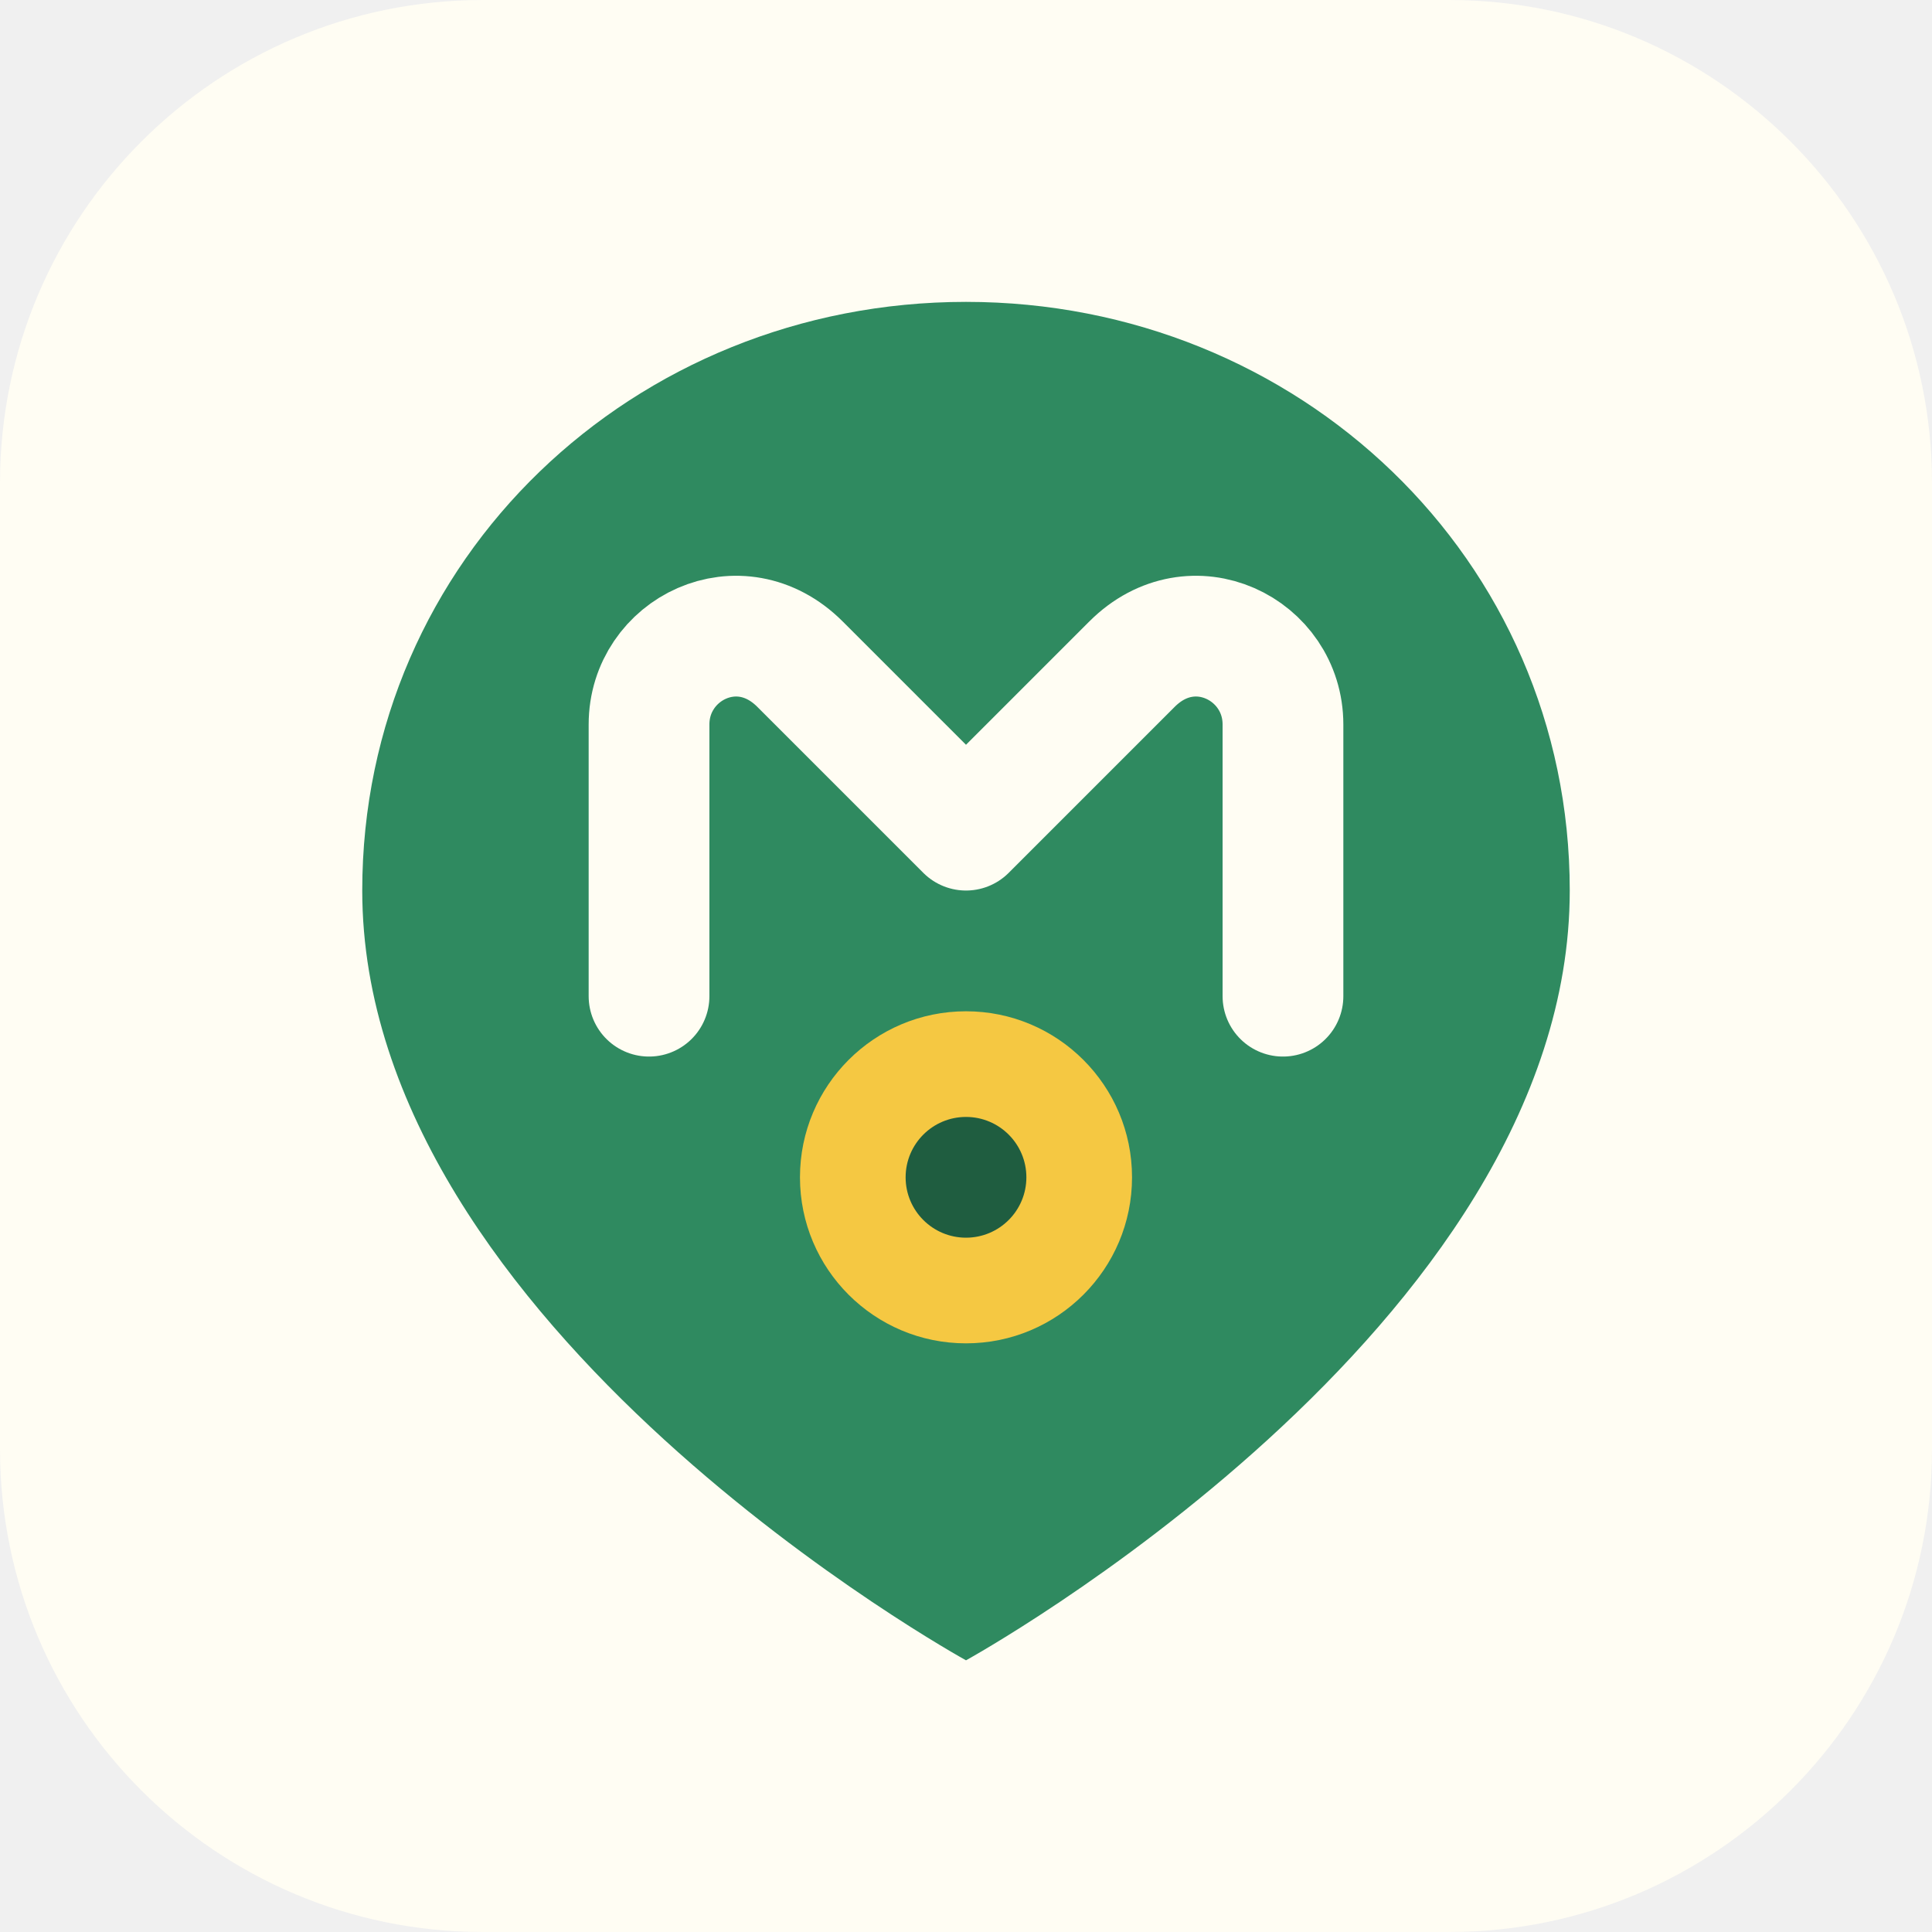
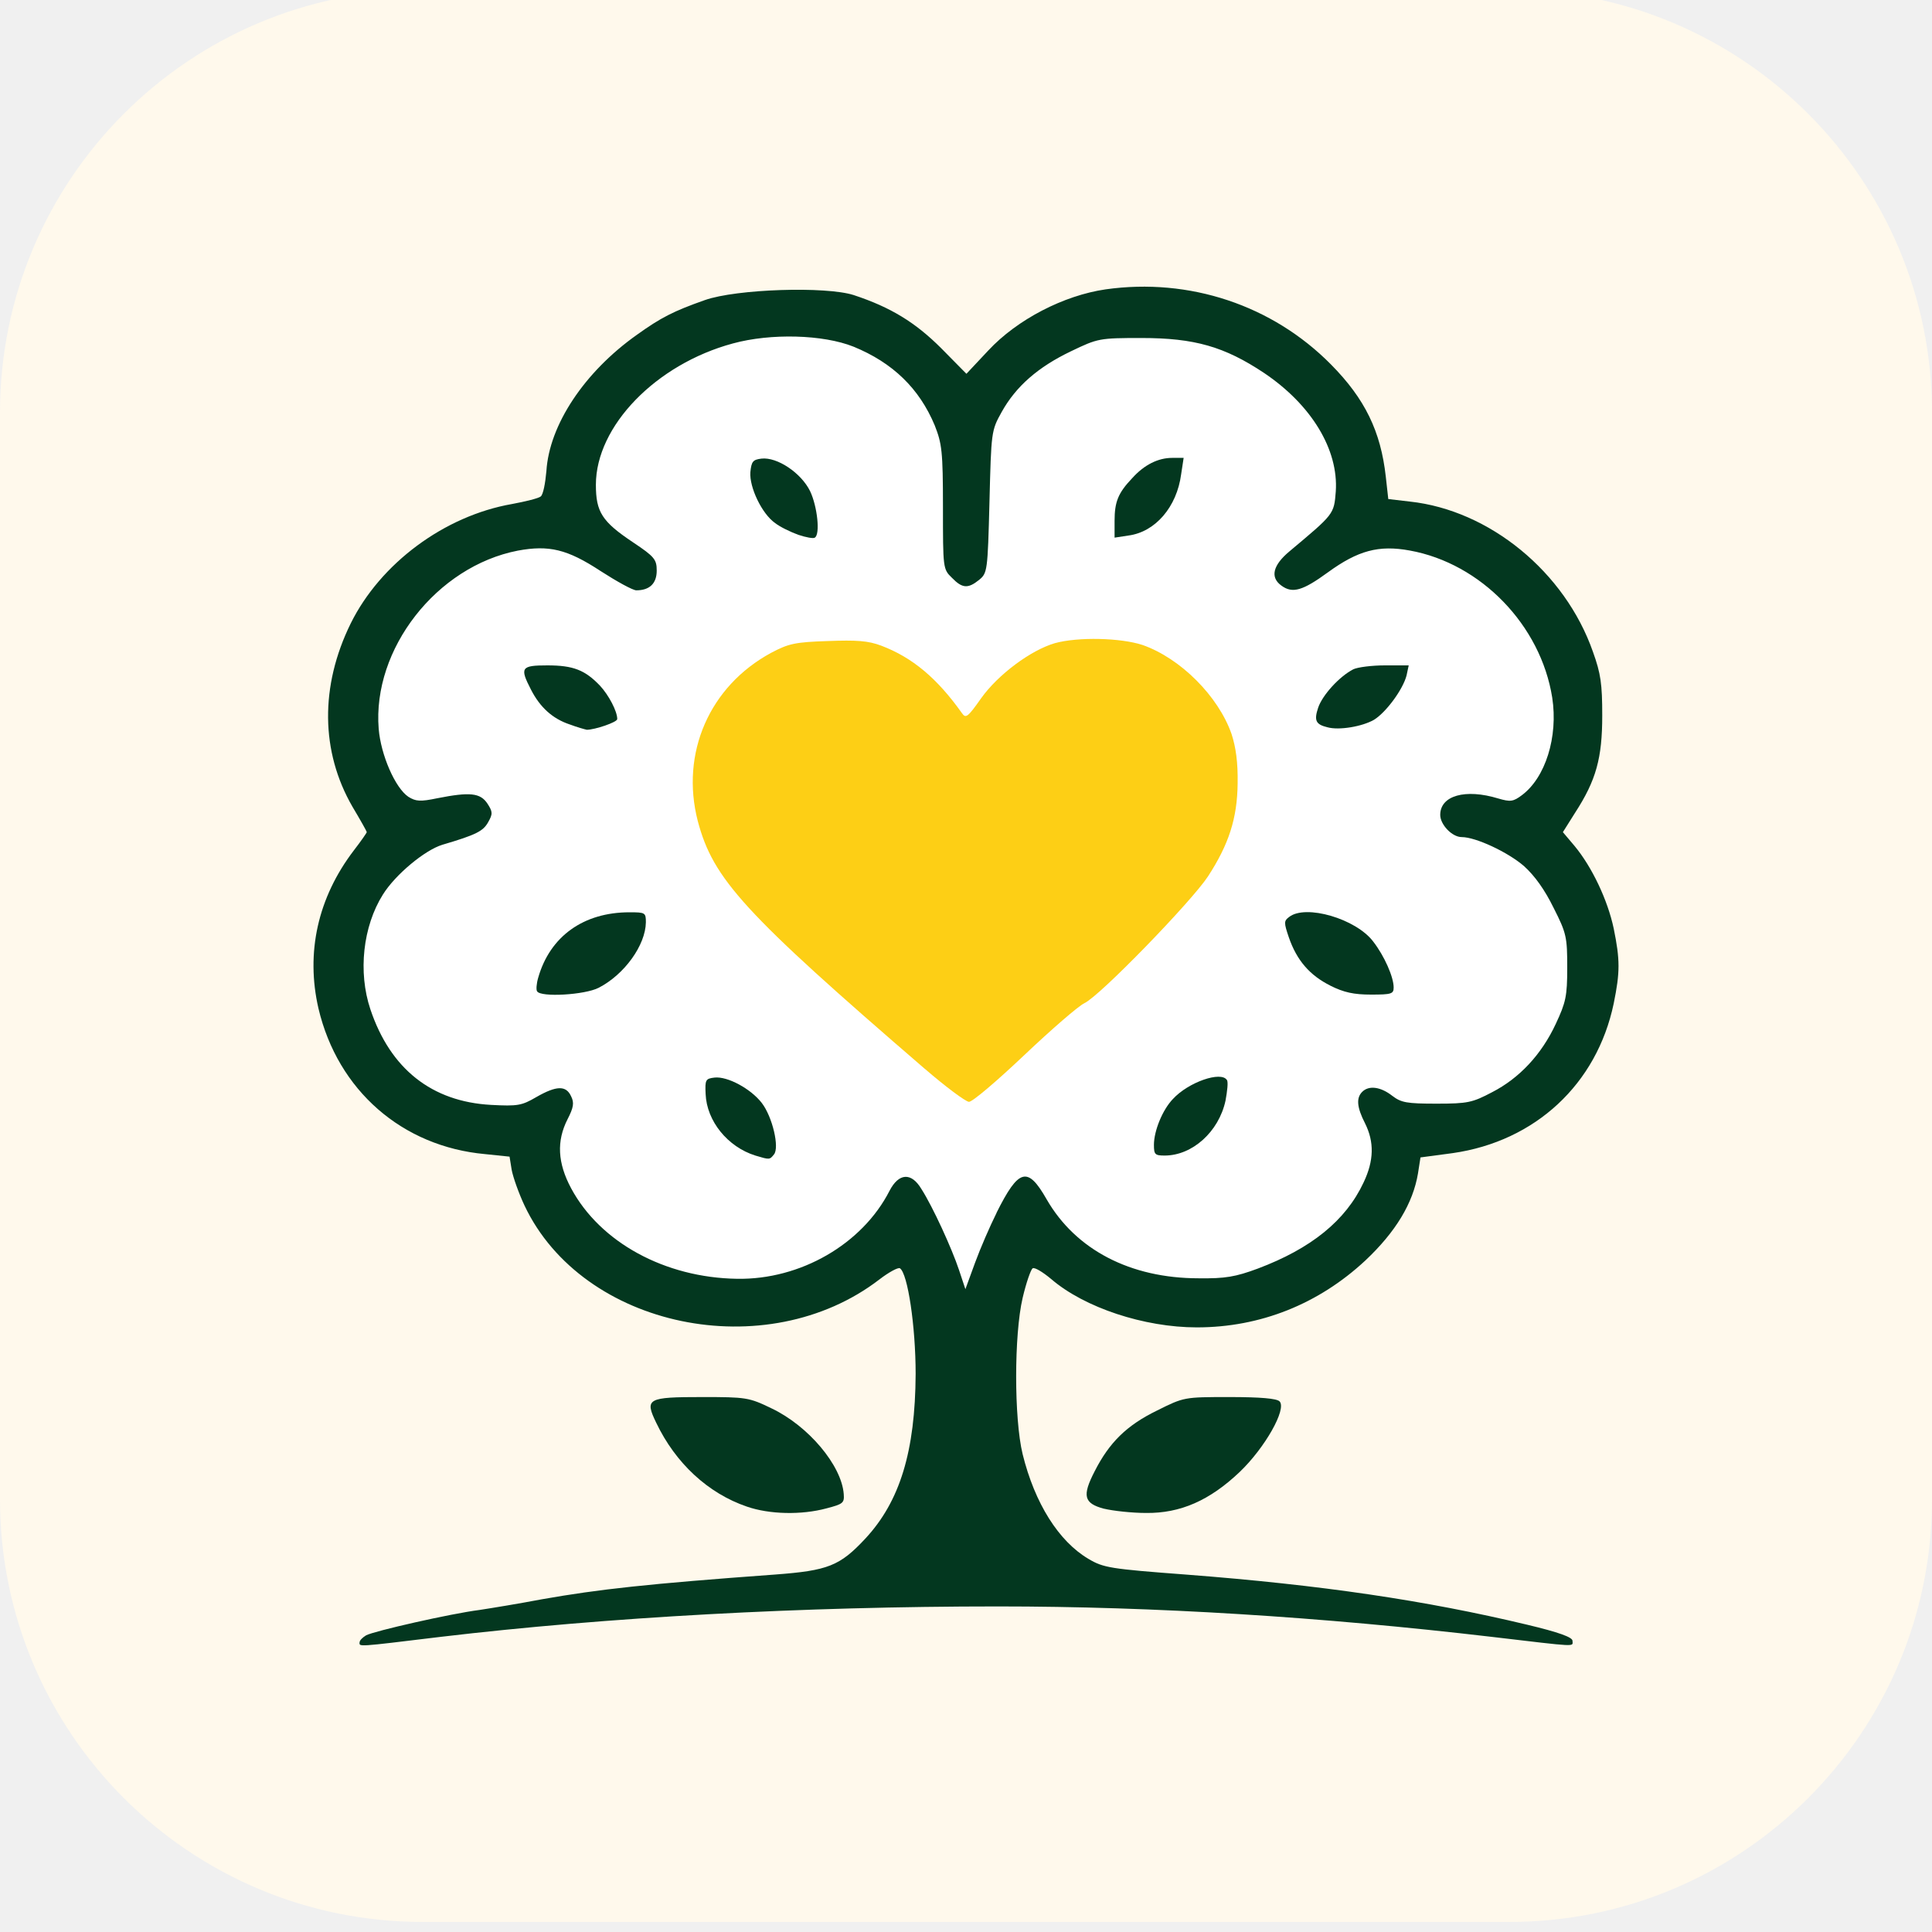
- <svg xmlns="http://www.w3.org/2000/svg" width="192" height="192" viewBox="0 0 128 128" role="img" aria-labelledby="title desc">
-   <rect width="128" height="128" rx="32" fill="#FFFDF3" />
-   <path d="M64 20c-22 0-40 17-40 39 0 29 40 51 40 51s40-22 40-51c0-22-18-39-40-39Z" fill="#2F8A60" />
-   <path d="M43 66V48c0-5 6-8 10-4l11 11 11-11c4-4 10-1 10 4v18" fill="none" stroke="#FFFDF3" stroke-width="8" stroke-linecap="round" stroke-linejoin="round" />
-   <circle cx="64" cy="78" r="11" fill="#F5C842" />
-   <circle cx="64" cy="78" r="4" fill="#1F5D40" />
+ <svg xmlns="http://www.w3.org/2000/svg" width="100%" height="100%" viewBox="0 0 192 192" version="1.1" xml:space="preserve" style="fill-rule:evenodd;clip-rule:evenodd;stroke-linejoin:round;stroke-miterlimit:2;">
+   <g transform="matrix(1,0,0,1,0,-1)">
+     <path d="M192,42L192,150C192,173.18 173.18,192 150,192L42,192C18.82,192 0,173.18 0,150L0,42C0,18.82 18.82,0 42,0L150,0C173.18,0 192,18.82 192,42Z" style="fill:rgb(255,249,236);" />
+   </g>
+   <g transform="matrix(0.290354,0,0,0.290354,68.12604,68.12604)">
+     <g transform="matrix(1,0,0,1,-531.5767,-419.5826)">
+       <path d="M622.1,624.92C619.53,617.2 614.75,606.18 610.83,599.2L607.03,592.59L604.21,597.61C597.35,609.73 585.84,618.8 571.64,623.45C564.29,625.9 560.25,626.39 549.23,626.27C541.03,626.27 532.82,625.41 528.17,624.19C510.78,619.66 495.96,608.76 488.74,595.29C485.43,589.04 484.94,586.84 484.94,578.76C484.94,572.76 485.55,567.98 486.78,565.78C488.98,561.37 488.86,561.37 483.11,564.68C479.19,567.01 477.35,567.25 464.99,566.76C453.23,566.39 450.29,565.78 444.42,562.96C427.28,554.63 417.6,537.73 417.6,515.81C417.6,498.3 421.64,488.01 432.66,477.97C438.54,472.46 443.56,469.89 450.91,468.54C453.36,468.05 456.54,466.7 458.01,465.6C460.34,463.64 460.46,463.27 458.87,461.93C457.52,460.83 455.69,460.71 451.77,461.56C448.83,462.29 443.69,462.91 440.5,462.91C433.52,462.91 429.97,459.97 425.8,450.91C422.74,443.93 421.51,426.05 423.6,416.62C426.54,402.9 435.11,389.8 447.23,380.49C456.17,373.75 464.5,370.33 474.91,369.1C487.89,367.63 494.75,369.22 505.16,376.08C514.83,382.33 516.18,382.82 517.41,380.86C517.78,380.25 514.47,377.31 509.94,374.25C498.43,366.53 497.2,364.33 497.2,350.86C497.2,341.19 497.69,338.86 500.87,332.12C507.97,317.06 525.12,303.95 544.1,298.81C557.69,295.14 582.31,295.75 592.72,299.91C606.19,305.42 615.25,314.24 620.52,326.85C622.97,333.1 623.34,335.67 623.34,354.65C623.34,373.02 623.58,376.08 625.54,378.41C627.62,380.98 627.87,380.98 629.46,379.02C630.93,377.31 631.42,371.3 631.91,352.81C632.52,329.05 632.52,328.69 636.07,322.32C640.97,313.5 648.56,306.89 659.83,301.5L669.26,296.97L687.63,296.97C703.79,296.97 707.1,297.34 715.06,299.91C733.43,305.91 750.08,320.48 755.72,335.55C757.8,340.94 758.17,344.49 757.8,353.06L757.43,363.84L752.41,368.37C749.72,370.82 745.43,374.49 742.98,376.33C738.45,379.76 737.22,382.09 739.92,382.09C740.65,382.09 744.33,379.76 748,377.07C755.59,371.31 763.06,368.62 771.51,368.62C800.41,368.62 826.37,390.05 831.64,418.22C833.6,428.75 832.5,442.59 829.07,450.43C824.05,462.19 817.44,465 803.97,461.45C799.07,460.1 798.21,460.23 796.25,462.18C794.29,464.14 794.29,464.38 796.49,466.1C797.84,467.08 799.92,467.81 801.14,467.81C805.79,467.81 816.82,473.08 822.2,477.73C825.87,481.04 829.3,485.81 832.36,492.06C837.01,501.24 837.01,501.49 837.01,516.18C837.01,530.14 836.77,531.24 833.09,539.08C828.19,549.61 820.6,557.69 811.29,562.47C804.19,566.27 803.45,566.39 788.51,566.39C774.92,566.39 772.59,566.15 770.39,564.06C766.96,560.88 765.98,562.22 768.31,566.88C771.37,572.64 770.88,585.86 767.33,593.33C761.21,606.31 749.45,615.99 731.08,622.84C722.88,625.9 720.43,626.27 707.2,626.27C680.75,626.27 662.26,617.45 652.09,600.19C650.13,596.76 647.93,593.94 647.44,593.94C646.09,593.94 636.05,615 633.48,622.96C631.52,629.08 631.15,629.45 627.48,629.45C623.93,629.45 623.32,628.96 622.09,624.92L622.1,624.92ZM557.81,573.49C556.71,568.71 551.69,562.47 547.28,560.14C542.14,557.57 541.52,558.79 544.71,565.04C546.91,569.08 555.61,576.8 558.18,576.8C558.42,576.8 558.3,575.33 557.81,573.49ZM706.6,569.82C710.4,565.53 713.34,559.78 712.23,558.8C711.37,557.94 705,561.62 702.07,564.8C700.6,566.39 698.52,569.7 697.54,572.15L695.58,576.68L699.25,575.46C701.21,574.73 704.52,572.15 706.6,569.83L706.6,569.82ZM664.47,524.63C669.61,522.18 701.09,489.97 706.72,481.28C719.58,461.69 719.95,443.32 707.82,427.27C695.94,411.47 678.31,404.37 661.65,408.9C653.45,411.1 642.18,419.55 636.55,427.51C632.14,433.76 630.92,434.74 627.49,434.74C624.43,434.74 623.08,433.88 620.51,430.21C614.02,420.66 605.2,413.56 594.92,409.64C586.23,406.46 573.24,407.56 564.43,412.21C546.18,422.01 535.16,442.34 538.84,459.6C541.04,470.38 547.53,482.13 557.21,492.54C565.41,501.48 590.03,523.89 616.6,546.55L628.72,556.96L644.64,541.77C653.33,533.32 662.27,525.61 664.48,524.63L664.47,524.63ZM498.17,519.36C506.01,515.44 515.31,503.81 512.74,501.36C512.37,500.87 509.31,501.24 505.88,502.09C498.65,503.8 490.82,510.05 487.27,516.91L484.94,521.69L489.23,521.69C491.68,521.69 495.72,520.59 498.17,519.36ZM769.05,520.58C769.05,519.97 767.21,516.78 765.13,513.6C760.84,507.23 749.94,500.5 745.17,501.11C738.92,502.09 746.03,513.6 755.95,518.62C762.07,521.68 769.05,522.66 769.05,520.58ZM502.09,428.24C502.09,426.4 495.35,419.79 491.44,417.71C488.26,416.12 482.5,415.87 482.5,417.47C482.5,419.31 487.77,425.19 491.56,427.51C495.97,430.2 502.09,430.57 502.09,428.24ZM762.93,428C766.24,426.29 772.73,419.06 772.73,417.22C772.73,415.87 766.61,416.24 763.79,417.71C760.36,419.42 754.48,424.94 753.01,427.75C752.03,429.46 752.4,429.83 755.58,429.83C757.66,429.83 760.97,428.97 762.93,427.99L762.93,428ZM573.12,362.85C573.12,359.79 567.36,351.09 563.81,349.01C557.81,345.21 556.71,346.32 559.89,352.68C563.07,358.93 573.12,366.64 573.12,362.84L573.12,362.85ZM688.36,360.89C691.91,357.95 696.81,350.48 696.81,348.15C696.81,345.58 694.73,346.31 690.07,350.35C680.76,358.55 679.29,368.6 688.36,360.88L688.36,360.89Z" style="fill:white;fill-rule:nonzero;" />
+     </g>
+     <g transform="matrix(1,0,0,1,-531.5767,-419.5826)">
+       <path d="M420.04,747.01C420.04,746.4 421.02,745.42 422.24,744.68C424.93,743.21 451.39,737.21 461.06,735.99C465.1,735.38 474.78,733.79 482.49,732.32C501.96,728.89 518.62,727.05 562.21,723.87C580.33,722.52 584.38,720.93 593.07,711.62C604.95,698.88 610.21,681.74 610.34,655.17C610.34,639.01 607.65,620.76 604.95,619.04C604.34,618.67 601.15,620.39 597.97,622.84C559.27,652.6 496.33,639.49 476.49,597.61C474.53,593.45 472.57,587.94 472.08,585.36L471.35,580.83L463.02,579.97C434.61,577.4 412.57,558.17 405.95,530.13C401.54,511.03 405.71,492.17 418.07,476C420.52,472.82 422.48,470 422.48,469.75C422.48,469.51 420.28,465.59 417.58,461.06C406.68,442.2 406.44,419.79 416.97,398.36C427.13,377.79 449.05,361.5 472.2,357.46C476.85,356.6 481.26,355.5 482,354.89C482.86,354.28 483.59,350.36 483.96,346.2C484.94,330.4 496.94,312.28 514.94,299.54C523.14,293.66 527.43,291.46 538.21,287.66C548.99,283.86 579.6,282.88 589.15,285.95C601.76,290.11 610.21,295.26 619.15,304.2L627.72,312.89L635.19,304.93C645.11,294.28 661.03,286.07 675.36,283.99C704.02,279.95 732.43,289.38 752.51,309.71C764.14,321.47 769.53,332.61 771.25,348.04L772.11,355.76L779.46,356.62C806.77,359.56 832.61,380.74 842.16,408.05C844.85,415.52 845.34,419.07 845.34,429.85C845.34,444.42 843.26,452.02 836.03,463.16L831.87,469.77L835.91,474.55C841.79,481.65 847.18,492.92 849.26,502.72C851.46,513.5 851.46,517.66 849.26,528.44C843.5,555.99 822.44,575.59 794.15,579.63L783.13,581.1L782.27,586.61C780.56,596.77 774.68,606.57 764.27,616.37C748.23,631.31 728.27,639.27 706.59,639.27C688.59,639.27 668.14,632.53 656.75,622.74C653.81,620.29 650.99,618.58 650.38,619.07C649.77,619.44 648.18,623.97 646.95,629.23C644.01,641.84 644.01,670.5 646.95,682.62C651.11,699.52 659.32,712.5 669.48,718.5C674.62,721.56 676.95,721.93 703.03,723.89C749.2,727.44 784.83,732.71 819.61,741.03C830.39,743.6 835.16,745.32 835.16,746.54C835.16,748.62 837.61,748.74 807.48,745.19C748.94,738.33 692.12,734.78 638.48,734.78C571.49,734.78 504.75,738.45 447.81,745.19C418.54,748.74 420.01,748.62 420.01,747.03L420.04,747.01ZM638.02,600.06C645.61,584.87 648.67,584.02 655.16,595.41C665.08,612.68 683.82,622.47 707.21,622.47C716.27,622.59 719.82,621.98 727.42,619.16C745.67,612.3 757.55,602.75 763.67,589.65C767.22,582.18 767.34,575.81 764.16,569.44C761.34,563.93 761.1,560.75 763.18,558.66C765.51,556.33 769.55,556.95 773.47,560.01C776.53,562.34 778.37,562.7 788.66,562.7C799.31,562.7 800.91,562.33 807.64,558.78C816.95,554 824.54,545.92 829.44,535.39C832.87,528.04 833.36,525.96 833.36,516.16C833.36,505.75 833.12,504.4 828.71,495.71C825.65,489.46 822.22,484.69 818.55,481.38C813.04,476.6 802.02,471.46 797.24,471.46C793.93,471.46 789.89,467.17 789.89,463.87C789.89,457.26 798.46,454.81 809.73,458.24C813.89,459.46 814.87,459.34 817.81,457.14C825.89,451.14 830.3,437.18 828.22,423.71C824.3,398.97 803.85,377.79 779.48,373.38C768.83,371.42 761.72,373.38 751.44,380.85C742.87,387.1 739.32,388.2 735.52,385.38C731.6,382.56 732.58,378.4 738.34,373.62C753.53,360.88 753.53,361.01 754.14,353.17C755.12,338.84 745.81,323.53 729.65,312.64C716.06,303.58 705.77,300.64 687.65,300.64C673.2,300.64 672.71,300.76 663.53,305.17C652.26,310.56 644.67,317.17 639.77,325.99C636.22,332.36 636.22,332.73 635.61,356.73C635,380.49 634.88,381.1 632.06,383.43C628.26,386.49 626.3,386.37 622.75,382.7C619.69,379.76 619.69,379.39 619.69,358.58C619.69,339.35 619.32,336.78 616.87,330.54C611.6,317.93 602.54,309.11 589.07,303.6C578.66,299.44 560.78,298.95 547.8,302.5C521.47,309.6 500.9,330.79 500.9,350.87C500.9,360.18 502.98,363.48 513.64,370.59C520.99,375.49 521.72,376.47 521.72,380.26C521.72,384.67 519.27,387 514.74,387C513.52,387 508,383.94 502.49,380.39C491.1,372.92 484.86,371.45 474.2,373.41C446.4,378.8 424.36,407.09 426.56,434.4C427.29,443.34 432.19,454.61 436.72,457.67C439.29,459.26 440.76,459.38 446.64,458.16C457.78,455.96 461.34,456.32 463.78,460C465.62,462.82 465.62,463.55 464.02,466.37C462.31,469.43 459.98,470.66 448.34,474.09C442.34,475.93 432.3,484.25 428.01,491.11C421.15,502.01 419.44,517.68 423.72,530.42C430.58,550.87 444.78,562.01 464.99,563.12C474.17,563.61 475.52,563.36 480.54,560.43C487.4,556.51 490.7,556.39 492.42,560.19C493.52,562.39 493.28,563.99 491.2,568.03C487.4,575.5 487.77,582.97 492.42,591.66C502.34,610.15 524.5,622.28 549.24,622.64C570.92,623.01 592.1,610.76 601.41,592.51C604.59,586.39 608.88,586.14 612.31,591.9C616.23,598.02 622.72,612.23 625.17,619.58L627.37,626.19L630.68,617.13C632.52,612.11 635.82,604.52 638.03,600.11L638.02,600.06Z" style="fill:rgb(3,55,31);fill-rule:nonzero;" />
+     </g>
+     <g transform="matrix(1,0,0,1,-531.5767,-419.5826)">
+       <path d="M555.48,580.46C546.05,577.52 538.83,568.7 538.46,559.4C538.22,554.5 538.46,554.13 541.52,553.77C545.93,553.28 553.89,557.57 557.68,562.46C561.35,567.24 563.8,577.77 561.84,580.09C560.37,581.93 560.37,581.93 555.47,580.46L555.48,580.46Z" style="fill:rgb(3,55,31);fill-rule:nonzero;" />
+     </g>
+     <g transform="matrix(1,0,0,1,-531.5767,-419.5826)">
+       <path d="M691.9,576.79C691.9,572.01 694.84,564.79 698.39,561.11C703.66,555.35 714.92,551.44 716.88,554.62C717.37,555.23 717,558.42 716.39,561.72C714.06,572.37 705,580.46 695.57,580.46C692.26,580.46 691.9,580.09 691.9,576.79Z" style="fill:rgb(3,55,31);fill-rule:nonzero;" />
+     </g>
+     <g transform="matrix(1,0,0,1,-531.5767,-419.5826)">
+       <path d="M480.78,524.26C480.41,523.77 480.54,521.69 481.15,519.61C485.19,505.4 496.7,497.2 512.38,497.2C517.77,497.2 518.01,497.32 518.01,500.63C517.89,508.47 510.66,518.51 501.85,523.04C497.07,525.49 482.01,526.35 480.79,524.26L480.78,524.26Z" style="fill:rgb(3,55,31);fill-rule:nonzero;" />
+     </g>
+     <g transform="matrix(1,0,0,1,-531.5767,-419.5826)">
+       <path d="M752.28,522.3C745.18,518.75 740.77,513.61 738.07,505.77C736.36,500.75 736.36,500.14 738.19,498.79C743.82,494.38 761.09,499.4 766.97,507.24C770.77,512.14 773.95,519.36 773.95,522.92C773.95,525.12 773.22,525.37 766.23,525.37C760.35,525.37 756.92,524.64 752.27,522.31L752.28,522.3Z" style="fill:rgb(3,55,31);fill-rule:nonzero;" />
+     </g>
+     <g transform="matrix(1,0,0,1,-531.5767,-419.5826)">
+       <path d="M491.93,432.9C486.05,430.94 481.77,427.02 478.7,421.02C474.78,413.43 475.27,412.69 484.33,412.69C493.15,412.69 497.19,414.28 502.33,419.67C505.27,422.85 508.21,428.36 508.21,431.06C508.21,432.16 500.49,434.73 497.8,434.73C497.19,434.61 494.49,433.87 491.92,432.89L491.93,432.9Z" style="fill:rgb(3,55,31);fill-rule:nonzero;" />
+     </g>
+     <g transform="matrix(1,0,0,1,-531.5767,-419.5826)">
+       <path d="M751.3,433.88C747.26,432.9 746.65,431.55 748.12,427.14C749.59,422.85 755.35,416.49 760.12,414.04C761.59,413.31 766.49,412.69 770.9,412.69L779.1,412.69L778.37,416.12C777.15,420.9 771.39,428.73 767.23,431.31C763.19,433.64 755.23,434.98 751.31,433.88L751.3,433.88Z" style="fill:rgb(3,55,31);fill-rule:nonzero;" />
+     </g>
+     <g transform="matrix(1,0,0,1,-531.5767,-419.5826)">
+       <path d="M570.18,368C567.49,367.02 563.93,365.31 562.22,363.96C557.69,360.78 553.4,351.71 553.77,346.57C554.14,342.9 554.63,342.28 557.57,341.92C562.96,341.31 571.16,346.82 574.22,353.06C576.67,358.2 577.77,367.88 575.81,368.98C575.32,369.35 572.75,368.86 570.18,368Z" style="fill:rgb(3,55,31);fill-rule:nonzero;" />
+     </g>
+     <g transform="matrix(1,0,0,1,-531.5767,-419.5826)">
+       <path d="M678.43,363.22C678.43,356.73 679.65,353.67 684.43,348.65C688.59,344 693.37,341.67 698.15,341.67L702.07,341.67L701.21,347.3C699.74,358.44 692.39,367.02 683.21,368.24L678.43,368.97L678.43,363.21L678.43,363.22Z" style="fill:rgb(3,55,31);fill-rule:nonzero;" />
+     </g>
+     <g transform="matrix(1,0,0,1,-531.5767,-419.5826)">
+       <path d="M552.54,700.6C539.31,696.07 528.17,685.78 521.56,671.94C517.52,663.61 518.5,663.12 537.36,663.12C552.18,663.12 553.28,663.24 560.87,666.92C573.61,672.92 584.99,686.51 585.73,696.31C585.97,699.37 585.49,699.74 579.85,701.21C571.28,703.54 560.26,703.29 552.54,700.6Z" style="fill:rgb(3,55,31);fill-rule:nonzero;" />
+     </g>
+     <g transform="matrix(1,0,0,1,-531.5767,-419.5826)">
+       <path d="M674.76,701.33C667.9,699.49 667.29,696.92 671.58,688.59C676.6,678.67 682.6,672.79 692.89,667.77C702.2,663.12 702.2,663.12 717.75,663.12C728.4,663.12 733.91,663.61 734.89,664.59C737.46,667.16 729.87,680.51 721.3,688.71C711.01,698.51 700.97,702.92 689.22,702.79C684.32,702.79 677.83,702.06 674.77,701.32L674.76,701.33Z" style="fill:rgb(3,55,31);fill-rule:nonzero;" />
+     </g>
+     <g transform="matrix(1,0,0,1,-531.5767,-419.5826)">
+       <path d="M613.53,550.83C551.32,497.19 541.03,485.8 535.77,465.96C529.77,442.69 539.81,419.79 560.87,408.4C566.87,405.22 569.07,404.73 580.22,404.36C590.14,403.99 594.06,404.24 598.59,405.95C609.24,409.99 617.69,417.09 626.14,428.97C627.49,430.93 628.1,430.56 632.75,423.95C638.51,415.87 649.65,407.54 657.98,405.09C665.94,402.89 680.51,403.25 687.98,405.7C700.96,410.23 713.94,423.21 718.47,436.19C719.94,440.72 720.67,445.86 720.55,453.09C720.43,465.09 717.49,474.03 710.39,484.93C704.76,493.5 673.41,525.83 668.14,528.28C666.06,529.26 656.75,537.34 647.57,546.04C638.26,554.86 629.81,562.08 628.59,562.08C627.37,561.96 620.63,556.94 613.53,550.81L613.53,550.83Z" style="fill:rgb(253,207,21);fill-rule:nonzero;" />
+     </g>
+   </g>
</svg>
